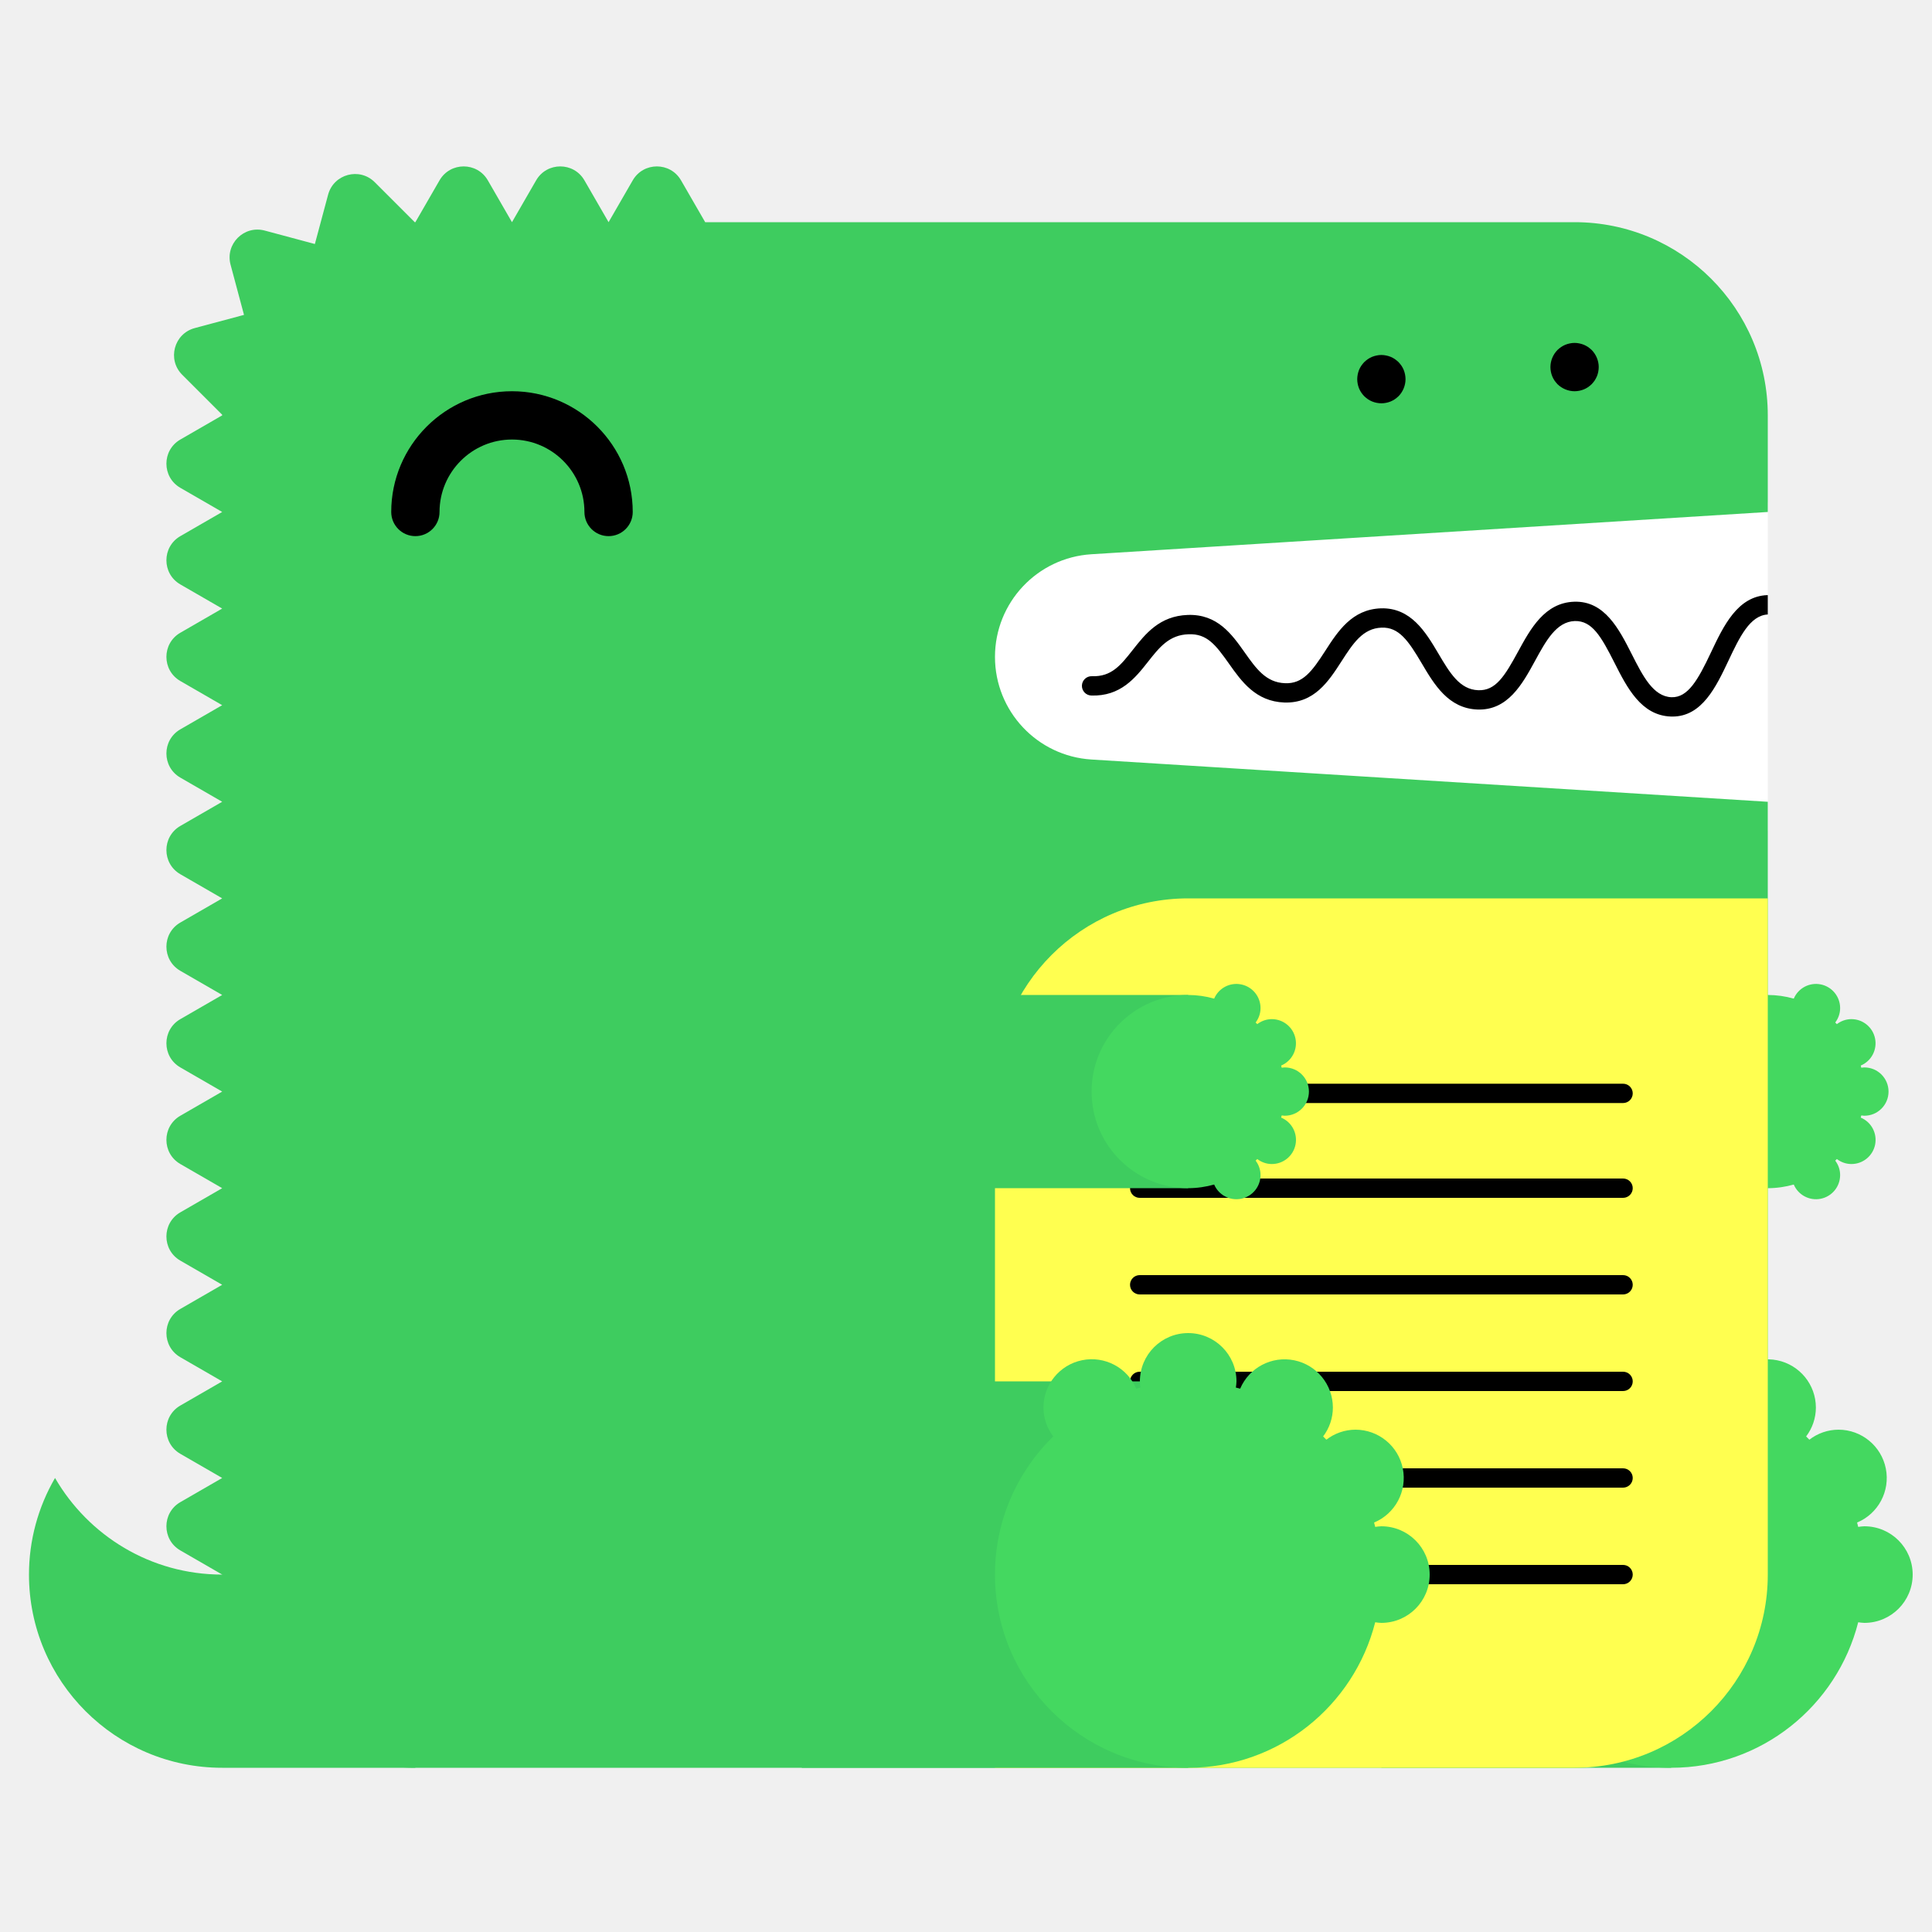
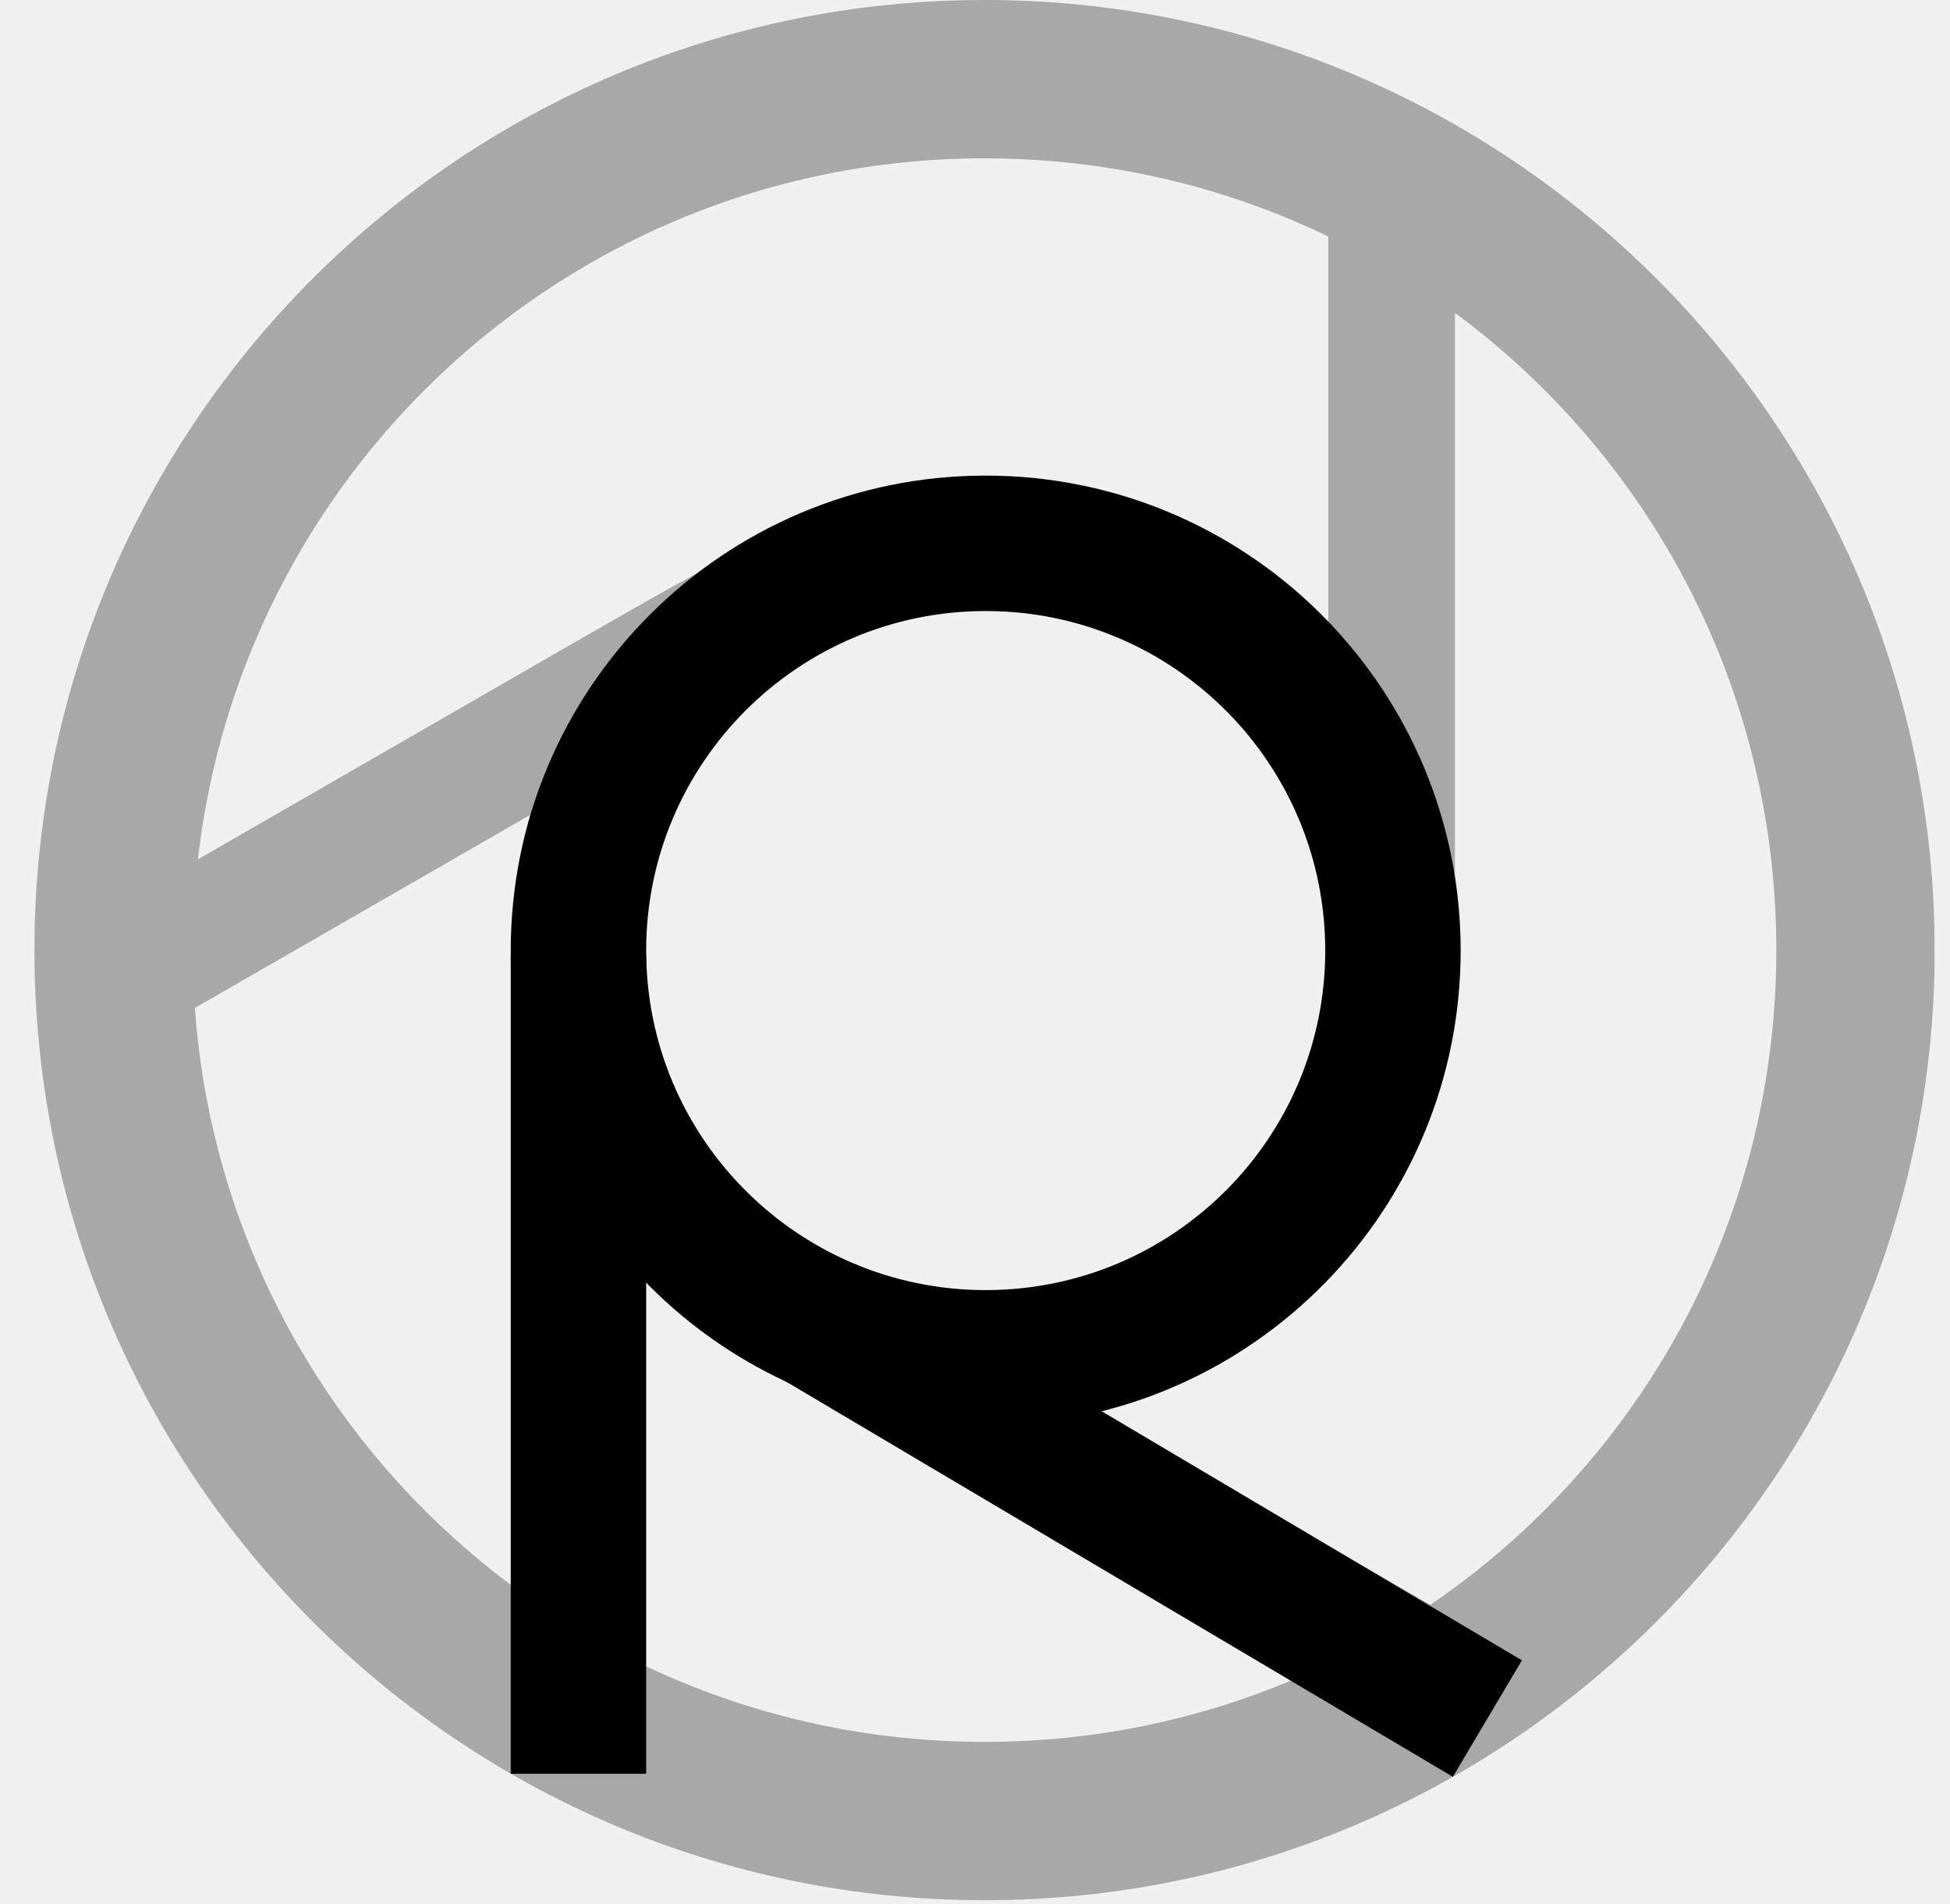
- <svg xmlns="http://www.w3.org/2000/svg" width="200" height="200" viewBox="0 0 200 200">
-   <g fill="none" fill-rule="evenodd">
-     <path fill="#FFF" d="M99 52h84v34H99z" />
-     <path d="M23 163c-7.398 0-13.843-4.027-17.303-10A19.886 19.886 0 0 0 3 163c0 11.046 8.954 20 20 20h20v-20H23z" fill="#3ECC5F" />
-     <path d="M112.98 57.376L183 53V43c0-11.046-8.954-20-20-20H73l-2.5-4.33c-1.112-1.925-3.889-1.925-5 0L63 23l-2.5-4.33c-1.111-1.925-3.889-1.925-5 0L53 23l-2.5-4.33c-1.111-1.925-3.889-1.925-5 0L43 23c-.022 0-.042.003-.065.003l-4.142-4.141c-1.57-1.571-4.252-.853-4.828 1.294l-1.369 5.104-5.192-1.392c-2.148-.575-4.111 1.389-3.535 3.536l1.39 5.193-5.102 1.367c-2.148.576-2.867 3.259-1.296 4.83l4.142 4.142c0 .021-.003.042-.003.064l-4.33 2.5c-1.925 1.111-1.925 3.889 0 5L23 53l-4.33 2.5c-1.925 1.111-1.925 3.889 0 5L23 63l-4.33 2.5c-1.925 1.111-1.925 3.889 0 5L23 73l-4.33 2.5c-1.925 1.111-1.925 3.889 0 5L23 83l-4.33 2.5c-1.925 1.111-1.925 3.889 0 5L23 93l-4.33 2.5c-1.925 1.111-1.925 3.889 0 5L23 103l-4.33 2.5c-1.925 1.111-1.925 3.889 0 5L23 113l-4.33 2.5c-1.925 1.111-1.925 3.889 0 5L23 123l-4.33 2.5c-1.925 1.111-1.925 3.889 0 5L23 133l-4.33 2.5c-1.925 1.111-1.925 3.889 0 5L23 143l-4.33 2.5c-1.925 1.111-1.925 3.889 0 5L23 153l-4.33 2.5c-1.925 1.111-1.925 3.889 0 5L23 163c0 11.046 8.954 20 20 20h120c11.046 0 20-8.954 20-20V83l-70.02-4.376A10.645 10.645 0 0 1 103 68c0-5.621 4.37-10.273 9.98-10.624" fill="#3ECC5F" />
-     <path fill="#3ECC5F" d="M143 183h30v-40h-30z" />
-     <path d="M193 158c-.219 0-.428.037-.639.064-.038-.15-.074-.301-.116-.451A5 5 0 0 0 190.32 148a4.96 4.96 0 0 0-3.016 1.036 26.531 26.531 0 0 0-.335-.336 4.955 4.955 0 0 0 1.011-2.987 5 5 0 0 0-9.599-1.959c-.148-.042-.297-.077-.445-.115.027-.211.064-.42.064-.639a5 5 0 0 0-5-5 5 5 0 0 0-5 5c0 .219.037.428.064.639-.148.038-.297.073-.445.115a4.998 4.998 0 0 0-9.599 1.959c0 1.125.384 2.151 1.011 2.987-3.717 3.632-6.031 8.693-6.031 14.3 0 11.046 8.954 20 20 20 9.339 0 17.16-6.41 19.361-15.064.211.027.42.064.639.064a5 5 0 0 0 5-5 5 5 0 0 0-5-5" fill="#44D860" />
-     <path fill="#3ECC5F" d="M153 123h30v-20h-30z" />
-     <path d="M193 115.5a2.5 2.5 0 1 0 0-5c-.109 0-.214.019-.319.032-.02-.075-.037-.15-.058-.225a2.501 2.501 0 0 0-.963-4.807c-.569 0-1.088.197-1.508.518a6.653 6.653 0 0 0-.168-.168c.314-.417.506-.931.506-1.494a2.5 2.5 0 0 0-4.8-.979A9.987 9.987 0 0 0 183 103c-5.522 0-10 4.478-10 10s4.478 10 10 10c.934 0 1.833-.138 2.69-.377a2.5 2.5 0 0 0 4.8-.979c0-.563-.192-1.077-.506-1.494.057-.055.113-.111.168-.168.42.321.939.518 1.508.518a2.5 2.5 0 0 0 .963-4.807c.021-.074.038-.15.058-.225.105.013.21.032.319.032" fill="#44D860" />
-     <path d="M63 55.5a2.5 2.5 0 0 1-2.5-2.5c0-4.136-3.364-7.5-7.5-7.5s-7.5 3.364-7.5 7.5a2.5 2.5 0 1 1-5 0c0-6.893 5.607-12.5 12.5-12.5S65.5 46.107 65.5 53a2.5 2.5 0 0 1-2.5 2.5" fill="#000" />
-     <path d="M103 183h60c11.046 0 20-8.954 20-20V93h-60c-11.046 0-20 8.954-20 20v70z" fill="#FFFF50" />
-     <path d="M168.02 124h-50.04a1 1 0 1 1 0-2h50.04a1 1 0 1 1 0 2m0 20h-50.04a1 1 0 1 1 0-2h50.04a1 1 0 1 1 0 2m0 20h-50.04a1 1 0 1 1 0-2h50.04a1 1 0 1 1 0 2m0-49.814h-50.04a1 1 0 1 1 0-2h50.04a1 1 0 1 1 0 2m0 19.814h-50.04a1 1 0 1 1 0-2h50.04a1 1 0 1 1 0 2m0 20h-50.04a1 1 0 1 1 0-2h50.04a1 1 0 1 1 0 2M183 61.611c-.012 0-.022-.006-.034-.005-3.09.105-4.552 3.196-5.842 5.923-1.346 2.85-2.387 4.703-4.093 4.647-1.889-.068-2.969-2.202-4.113-4.46-1.314-2.594-2.814-5.536-5.963-5.426-3.046.104-4.513 2.794-5.807 5.167-1.377 2.528-2.314 4.065-4.121 3.994-1.927-.07-2.951-1.805-4.136-3.813-1.321-2.236-2.848-4.75-5.936-4.664-2.994.103-4.465 2.385-5.763 4.4-1.373 2.13-2.335 3.428-4.165 3.351-1.973-.07-2.992-1.51-4.171-3.177-1.324-1.873-2.816-3.993-5.895-3.89-2.928.1-4.399 1.97-5.696 3.618-1.232 1.564-2.194 2.802-4.229 2.724a1 1 0 0 0-.072 2c3.017.101 4.545-1.8 5.872-3.487 1.177-1.496 2.193-2.787 4.193-2.855 1.926-.082 2.829 1.115 4.195 3.045 1.297 1.834 2.769 3.914 5.731 4.021 3.103.104 4.596-2.215 5.918-4.267 1.182-1.834 2.202-3.417 4.15-3.484 1.793-.067 2.769 1.35 4.145 3.681 1.297 2.197 2.766 4.686 5.787 4.796 3.125.108 4.634-2.62 5.949-5.035 1.139-2.088 2.214-4.06 4.119-4.126 1.793-.042 2.728 1.595 4.111 4.33 1.292 2.553 2.757 5.445 5.825 5.556l.169.003c3.064 0 4.518-3.075 5.805-5.794 1.139-2.41 2.217-4.68 4.067-4.773v-2z" fill="#000" />
-     <path fill="#3ECC5F" d="M83 183h40v-40H83z" />
-     <path d="M143 158c-.219 0-.428.037-.639.064-.038-.15-.074-.301-.116-.451A5 5 0 0 0 140.32 148a4.96 4.96 0 0 0-3.016 1.036 26.531 26.531 0 0 0-.335-.336 4.955 4.955 0 0 0 1.011-2.987 5 5 0 0 0-9.599-1.959c-.148-.042-.297-.077-.445-.115.027-.211.064-.42.064-.639a5 5 0 0 0-5-5 5 5 0 0 0-5 5c0 .219.037.428.064.639-.148.038-.297.073-.445.115a4.998 4.998 0 0 0-9.599 1.959c0 1.125.384 2.151 1.011 2.987-3.717 3.632-6.031 8.693-6.031 14.3 0 11.046 8.954 20 20 20 9.339 0 17.16-6.41 19.361-15.064.211.027.42.064.639.064a5 5 0 0 0 5-5 5 5 0 0 0-5-5" fill="#44D860" />
-     <path fill="#3ECC5F" d="M83 123h40v-20H83z" />
-     <path d="M133 115.5a2.5 2.5 0 1 0 0-5c-.109 0-.214.019-.319.032-.02-.075-.037-.15-.058-.225a2.501 2.501 0 0 0-.963-4.807c-.569 0-1.088.197-1.508.518a6.653 6.653 0 0 0-.168-.168c.314-.417.506-.931.506-1.494a2.5 2.5 0 0 0-4.8-.979A9.987 9.987 0 0 0 123 103c-5.522 0-10 4.478-10 10s4.478 10 10 10c.934 0 1.833-.138 2.69-.377a2.5 2.5 0 0 0 4.8-.979c0-.563-.192-1.077-.506-1.494.057-.055.113-.111.168-.168.42.321.939.518 1.508.518a2.5 2.5 0 0 0 .963-4.807c.021-.074.038-.15.058-.225.105.013.21.032.319.032" fill="#44D860" />
-     <path d="M143 41.75c-.16 0-.33-.02-.49-.05a2.52 2.52 0 0 1-.47-.14c-.15-.06-.29-.14-.431-.23-.13-.09-.259-.2-.38-.31-.109-.12-.219-.24-.309-.38s-.17-.28-.231-.43a2.619 2.619 0 0 1-.189-.96c0-.16.02-.33.05-.49.03-.16.08-.31.139-.47.061-.15.141-.29.231-.43.09-.13.2-.26.309-.38.121-.11.25-.22.38-.31.141-.09.281-.17.431-.23.149-.06.31-.11.47-.14.32-.07.65-.07.98 0 .159.03.32.08.47.14.149.06.29.14.43.23.13.09.259.2.38.31.11.12.22.25.31.38.09.14.17.28.23.43.06.16.11.31.14.47.029.16.05.33.05.49 0 .66-.271 1.31-.73 1.77-.121.11-.25.22-.38.31-.14.09-.281.17-.43.23a2.565 2.565 0 0 1-.96.19m20-1.25c-.66 0-1.3-.27-1.771-.73a3.802 3.802 0 0 1-.309-.38c-.09-.14-.17-.28-.231-.43a2.619 2.619 0 0 1-.189-.96c0-.66.27-1.3.729-1.77.121-.11.25-.22.38-.31.141-.09.281-.17.431-.23.149-.06.31-.11.47-.14.32-.07.66-.07.98 0 .159.03.32.08.47.14.149.06.29.14.43.23.13.09.259.2.38.31.459.47.73 1.11.73 1.77 0 .16-.021.33-.05.49-.03.16-.08.32-.14.47-.07.15-.14.29-.23.43-.09.13-.2.26-.31.38-.121.11-.25.22-.38.31-.14.09-.281.17-.43.23a2.565 2.565 0 0 1-.96.19" fill="#000" />
+ <svg xmlns="http://www.w3.org/2000/svg" width="84" height="82" viewBox="0 0 84 82" fill="none">
+   <g clip-path="url(#clip0_235_167)">
+     <path opacity="0.3" d="M61.953 75.676L40.566 63.318C36.072 60.669 31.698 57.941 27.566 54.971V75.395H22.149V40.928C22.149 38.921 22.39 36.915 22.831 35.109L5.056 45.342L2.367 40.566L24.235 27.967C38.275 19.925 43.232 16.735 57.218 26.844V6.46H62.675V40.928C62.675 50.811 57.794 55.86 49.073 59.907L47.227 60.83L64.681 70.901L61.953 75.676ZM42.412 55.734C50.557 55.734 57.218 49.073 57.218 40.928C57.218 32.742 50.557 26.121 42.412 26.121C34.267 26.121 27.606 32.742 27.606 40.928C27.606 49.073 34.267 55.734 42.412 55.734ZM42.412 81.855C19.822 81.855 1.484 63.518 1.484 40.928C1.484 18.337 19.822 0 42.412 0C65.002 0 83.34 18.337 83.34 40.928C83.34 63.518 65.002 81.855 42.412 81.855ZM42.412 75.034C61.271 75.034 76.518 59.786 76.518 40.928C76.518 22.069 61.271 6.821 42.412 6.821C23.553 6.821 8.306 22.069 8.306 40.928C8.306 59.786 23.553 75.034 42.412 75.034Z" fill="black" />
+     <path d="M57.087 40.947C57.087 32.87 50.539 26.321 42.461 26.321C34.383 26.321 27.835 32.87 27.835 40.947C27.835 49.025 34.383 55.573 42.461 55.573V61.407L41.933 61.4C31.053 61.125 22.284 52.355 22.008 41.476L22.001 40.947C22.001 29.648 31.161 20.487 42.461 20.487L42.989 20.494C54.045 20.774 62.921 29.824 62.921 40.947L62.914 41.476C62.634 52.531 53.584 61.407 42.461 61.407V55.573C50.539 55.573 57.087 49.025 57.087 40.947Z" fill="black" />
+     <path d="M22.001 41.156H27.835V76.409H22.001V41.156Z" fill="black" />
+     <path d="M33.818 59.489L36.792 54.471L65.559 71.521L62.585 76.539L33.818 59.489Z" fill="black" />
  </g>
+   <defs>
+     <clipPath id="clip0_235_167">
+       <rect width="83.34" height="81.895" fill="white" transform="matrix(-1 0 0 1 83.3396 0)" />
+     </clipPath>
+   </defs>
</svg>
